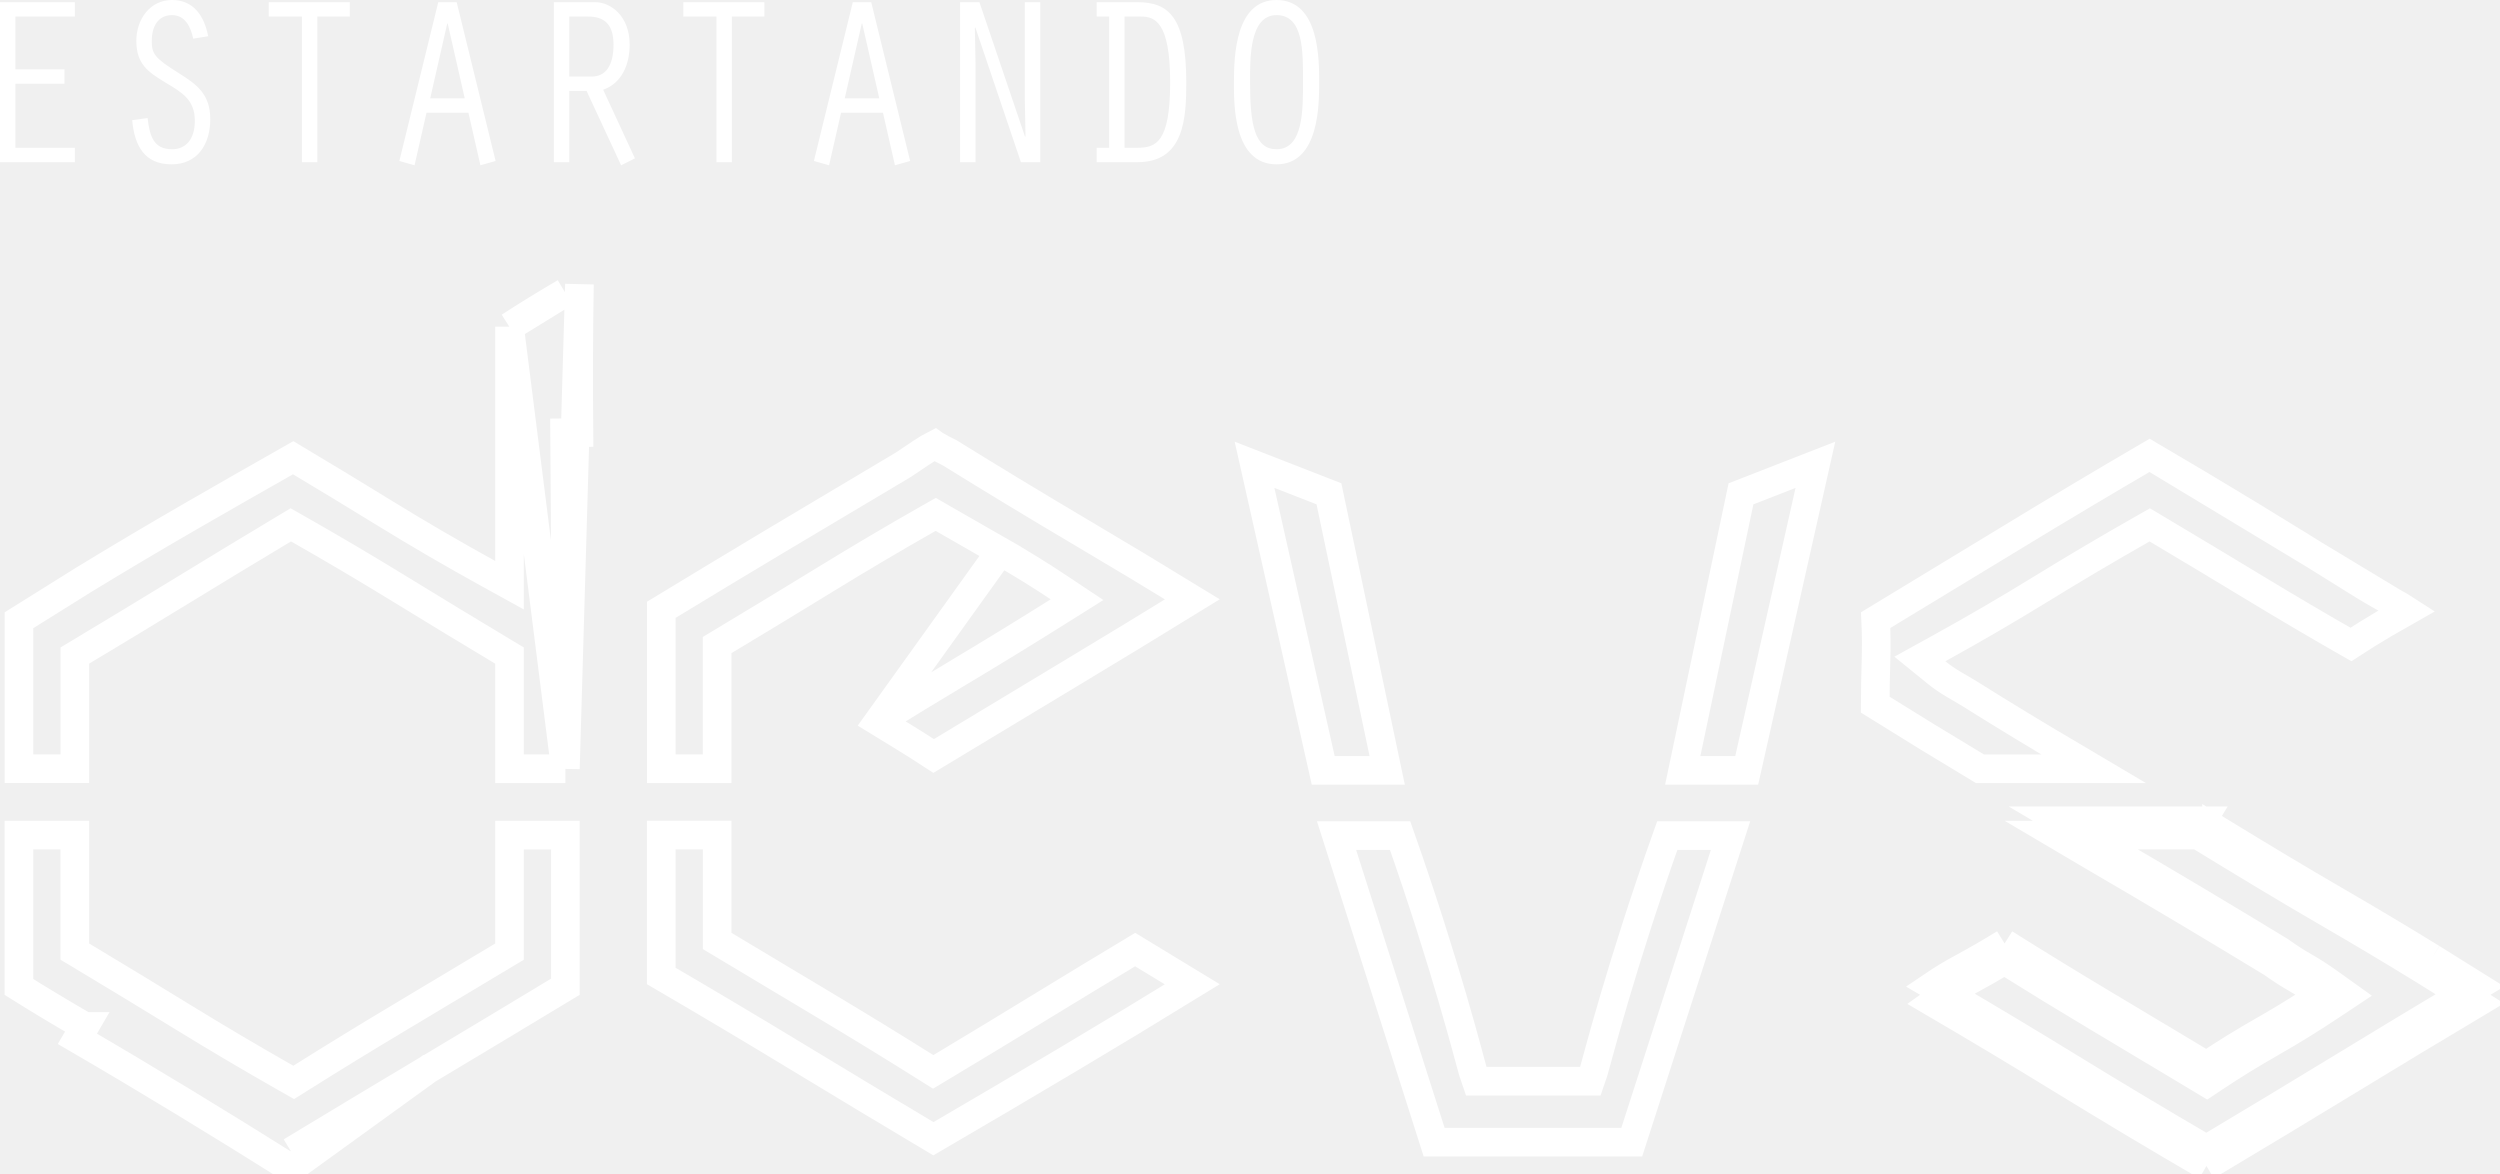
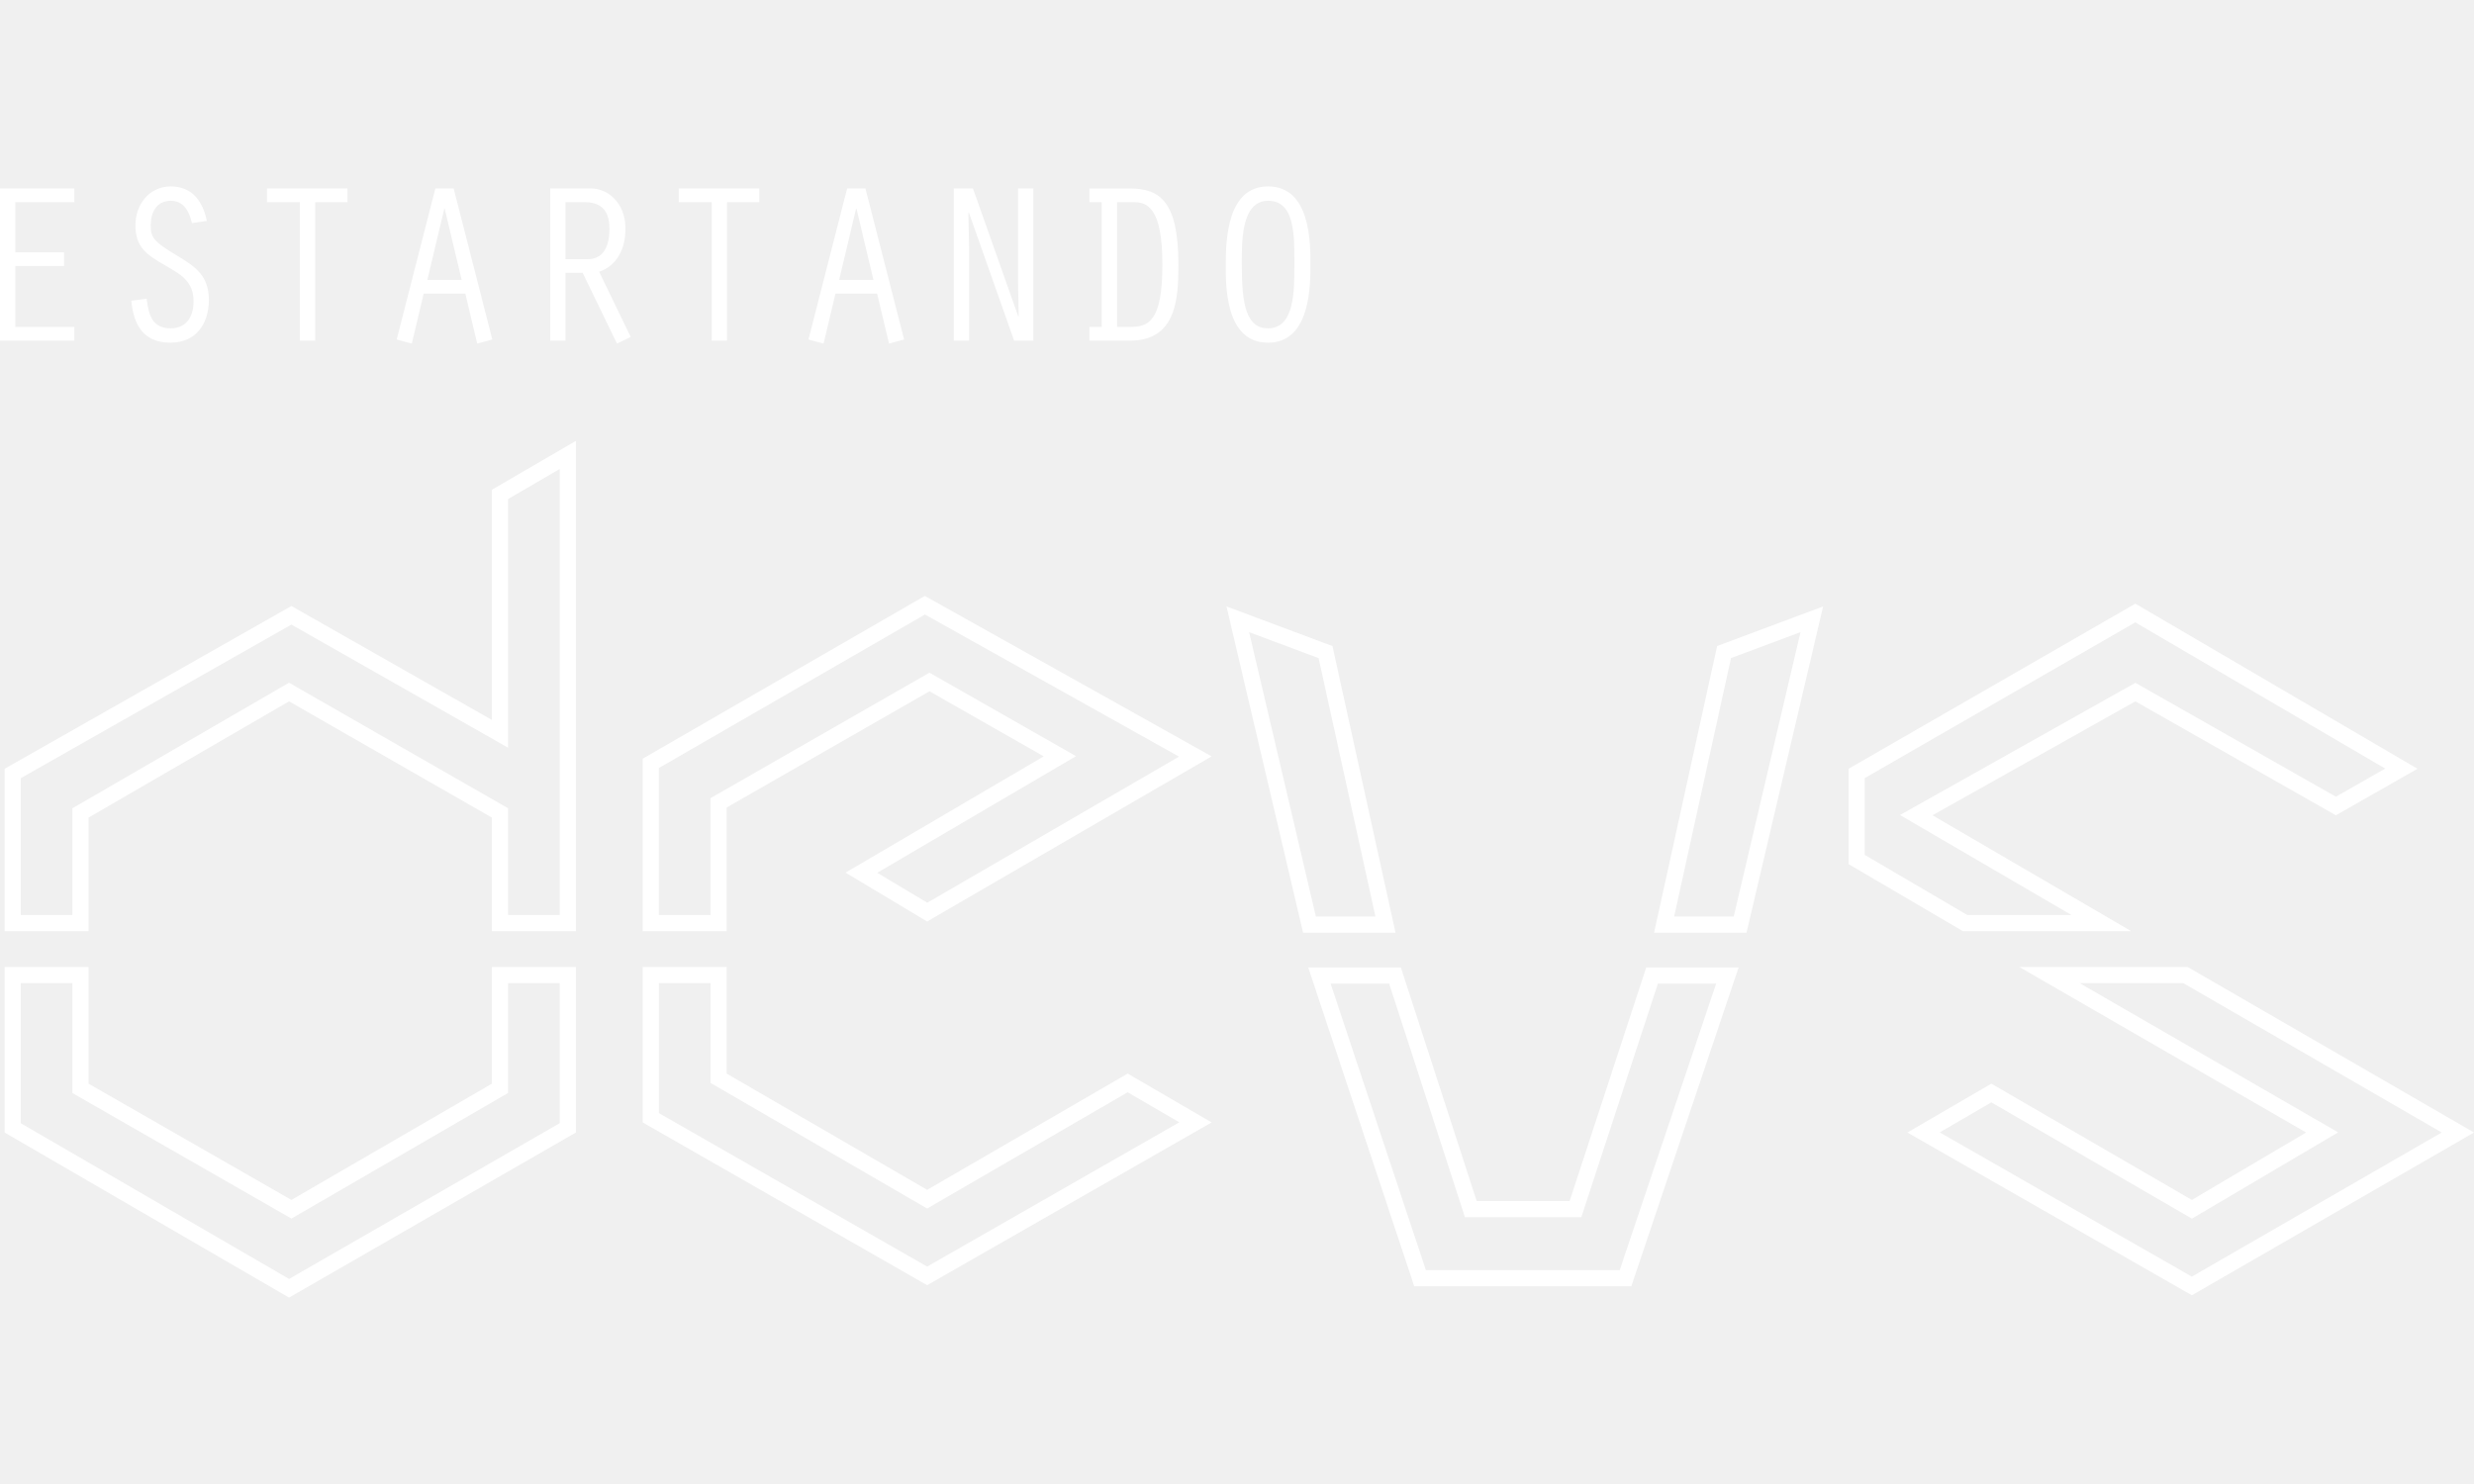
- <svg xmlns="http://www.w3.org/2000/svg" width="262" height="123" viewBox="0 0 262 123" fill="none">
-   <path d="M59.253 80.563V63.148C59.253 57.232 59.225 51.301 59.171 45.354C59.171 45.354 59.171 45.354 59.171 45.354L60.671 45.34C60.62 39.932 60.64 34.746 60.725 29.785L59.253 80.563ZM59.253 80.563H53.397V69.553V68.704L52.668 68.267C49.064 66.106 45.502 63.944 41.981 61.783C38.441 59.61 34.86 57.494 31.236 55.436L30.475 55.004L29.724 55.454C26.111 57.621 22.582 59.759 19.136 61.867L19.136 61.867C15.696 63.971 12.174 66.103 8.57 68.265L7.842 68.702V69.551V80.561H1.986V65.002L8.655 60.834C12.467 58.507 16.269 56.252 20.055 54.067C23.598 52.022 27.156 49.989 30.724 47.968C33.914 49.871 37.114 51.812 40.329 53.789C43.822 55.938 47.435 58.041 51.172 60.103L53.397 61.331V58.79V34.236M59.253 80.563L53.397 34.236M53.397 34.236C55.209 33.059 57.147 31.866 59.21 30.66L53.397 34.236ZM92.047 75.61C92.825 76.087 93.599 76.559 94.37 77.029C95.555 77.752 96.714 78.484 97.847 79.226C102.656 76.318 107.416 73.448 112.127 70.617L112.127 70.617C116.407 68.046 120.685 65.444 124.963 62.809C121.2 60.502 117.348 58.184 113.408 55.856L113.408 55.856C108.749 53.102 104.131 50.308 99.552 47.47C98.95 47.181 98.416 46.896 97.962 46.613C97.959 46.611 97.956 46.609 97.953 46.607C97.508 46.833 97.046 47.107 96.565 47.434C95.931 47.865 95.312 48.279 94.706 48.682L94.675 48.702L94.642 48.722C90.326 51.282 85.954 53.887 81.528 56.534C77.357 59.029 73.281 61.487 69.304 63.905V80.563H75.156V68.448V67.599L75.884 67.162C79.489 65 83.05 62.839 86.572 60.678L86.572 60.678C90.114 58.505 93.694 56.389 97.316 54.331L98.064 53.907L98.808 54.337C100.772 55.473 102.779 56.625 104.826 57.791L92.047 75.61ZM92.047 75.61C94.814 73.888 97.607 72.186 100.425 70.502L100.426 70.502C103.961 68.389 107.455 66.25 110.909 64.079L112.872 62.846L110.943 61.561C108.947 60.231 106.907 58.974 104.826 57.791L92.047 75.61Z" stroke="white" stroke-width="3" />
-   <path d="M225.276 47.719C220.457 50.531 215.677 53.382 210.931 56.273C206.18 59.167 201.394 62.071 196.57 64.99C196.638 66.406 196.648 67.857 196.602 69.345C196.557 70.825 196.531 72.327 196.524 73.85C200.176 76.132 203.833 78.371 207.494 80.565H219.43C218.79 80.185 218.149 79.808 217.508 79.433C213.758 77.237 210.022 74.971 206.299 72.632C205.808 72.348 205.276 72.035 204.71 71.698C204.075 71.322 203.482 70.912 202.93 70.463L201.202 69.06L203.151 67.985C206.848 65.947 210.421 63.866 213.872 61.743C217.358 59.598 220.912 57.496 224.536 55.438L225.295 55.007L226.045 55.454C229.492 57.506 232.98 59.6 236.509 61.738C239.763 63.709 243.051 65.643 246.375 67.54C247.521 66.793 248.694 66.065 249.894 65.358C250.682 64.894 251.474 64.438 252.27 63.99C251.788 63.676 251.288 63.382 250.772 63.107L225.276 47.719ZM225.276 47.719C228.736 49.739 232.207 51.808 235.69 53.926C239.427 56.199 243.151 58.501 246.862 60.831C248.15 61.646 249.452 62.405 250.771 63.106L225.276 47.719Z" stroke="white" stroke-width="3" />
-   <path d="M44.854 112.064L44.855 112.064C49.617 109.218 54.416 106.334 59.252 103.41V87.522H53.397V98.879V99.729L52.668 100.166C49.059 102.33 45.492 104.464 41.966 106.572L41.965 106.572C38.449 108.672 34.974 110.802 31.539 112.96L30.78 113.437L30 112.994C26.377 110.936 22.796 108.82 19.256 106.648C15.735 104.486 12.171 102.325 8.568 100.163L7.84 99.727V98.877V87.52H1.984V103.433C2.994 104.067 3.996 104.682 4.987 105.279C6.214 106.015 7.505 106.782 8.865 107.574C8.865 107.574 8.865 107.574 8.866 107.574L8.11 108.87C11.828 111.034 15.558 113.255 19.303 115.532C23.047 117.808 26.778 120.114 30.495 122.449L44.854 112.064ZM44.854 112.064C40.111 114.899 35.328 117.774 30.51 120.687L44.854 112.064ZM69.302 102.283V87.516H75.159V97.764V98.614L75.888 99.05C79.497 101.215 83.064 103.351 86.591 105.457C90.107 107.559 93.583 109.687 97.017 111.845L97.797 112.334L98.586 111.861C102.199 109.695 105.728 107.559 109.175 105.448C112.367 103.495 115.63 101.519 118.964 99.516L124.951 103.154C120.679 105.782 116.407 108.366 112.134 110.909L112.134 110.909C107.413 113.719 102.642 116.529 97.821 119.341C93.104 116.53 88.387 113.694 83.668 110.831L83.668 110.831C78.929 107.956 74.14 105.106 69.302 102.283Z" stroke="white" stroke-width="3" />
-   <path d="M254.852 100.412C255.836 101.037 256.862 101.678 257.927 102.334C258.489 102.679 259.04 103.02 259.578 103.357C259.095 103.645 258.612 103.934 258.129 104.222M254.852 100.412C251.518 98.363 248.252 96.413 245.054 94.561C240.748 92.07 236.531 89.516 232.293 86.931V87.518H230.793H230.374M254.852 100.412L254.067 101.69C254.064 101.688 254.061 101.686 254.057 101.684M254.852 100.412L254.048 101.678C254.051 101.68 254.054 101.682 254.057 101.684M230.374 87.518C230.253 87.445 230.132 87.371 230.011 87.297L230.791 86.018H229.293H215.972C216.819 86.521 217.667 87.021 218.514 87.518M230.374 87.518C234.996 90.339 239.596 93.136 244.303 95.86C247.486 97.702 250.737 99.644 254.057 101.684M230.374 87.518H218.514M218.514 87.518H215.561C216.891 88.306 218.223 89.088 219.554 89.864M218.514 87.518C219.112 87.87 219.711 88.219 220.309 88.568L219.554 89.864M219.554 89.864C225.759 93.478 231.95 97.165 238.127 100.924C239.002 101.551 239.861 102.106 240.709 102.59C241.12 102.825 241.534 103.076 241.951 103.344C242.122 103.232 242.292 103.12 242.462 103.007L243.292 104.256L242.418 105.475C242.258 105.36 242.099 105.248 241.941 105.139C240.406 106.125 238.848 107.069 237.265 107.971C235.215 109.136 233.205 110.375 231.238 111.686C227.629 109.522 224.063 107.388 220.537 105.28C217.012 103.175 213.527 101.039 210.082 98.875M219.554 89.864L220.309 88.569C226.523 92.187 232.722 95.879 238.906 99.643L238.955 99.672L239 99.705C239.838 100.305 240.654 100.831 241.453 101.287C242.35 101.799 243.253 102.383 244.166 103.037L245.932 104.302L244.122 105.505C242.125 106.833 240.088 108.089 238.007 109.274L238.006 109.275C235.987 110.423 234.007 111.643 232.07 112.934L231.28 113.46L230.467 112.972C226.858 110.809 223.293 108.675 219.768 106.568C216.501 104.617 213.269 102.64 210.072 100.639M210.082 98.875C208.607 99.787 207.105 100.654 205.573 101.481C204.533 102.041 203.531 102.648 202.567 103.301C203.049 103.582 203.53 103.863 204.01 104.145M210.082 98.875L210.871 100.151C210.605 100.315 210.339 100.478 210.072 100.639M210.082 98.875L209.284 100.145C209.547 100.31 209.809 100.475 210.072 100.639M204.01 104.145C203.544 104.446 203.087 104.758 202.638 105.08C207.237 107.771 211.768 110.485 216.231 113.224C221.151 116.241 226.152 119.232 231.236 122.193M204.01 104.145C204.745 103.67 205.503 103.222 206.285 102.801L206.286 102.801C207.567 102.109 208.829 101.389 210.072 100.639M204.01 104.145C208.407 106.723 212.742 109.323 217.016 111.946M231.236 122.193C236.212 119.23 241.172 116.241 246.119 113.224M231.236 122.193L230.469 120.904C230.722 120.753 230.975 120.603 231.228 120.452M231.236 122.193L231.991 120.897C231.736 120.748 231.482 120.6 231.228 120.452M246.119 113.224C250.588 110.497 255.068 107.795 259.558 105.116C259.091 104.821 258.615 104.523 258.129 104.222M246.119 113.224L245.338 111.944M246.119 113.224L245.337 111.944M258.129 104.222C253.856 106.774 249.593 109.348 245.338 111.944M258.129 104.222C257.804 104.02 257.475 103.817 257.142 103.612L257.141 103.611C256.074 102.955 255.045 102.311 254.057 101.684M245.338 111.944L245.337 111.944M245.338 111.944L245.337 111.944M245.337 111.944C240.647 114.805 235.944 117.64 231.228 120.452M217.016 111.946L216.232 113.223L217.016 111.946C217.016 111.946 217.016 111.946 217.016 111.946ZM217.016 111.946C221.679 114.806 226.416 117.642 231.228 120.452" stroke="white" stroke-width="3" />
-   <path d="M165.594 113.309H166.666L167.013 112.295C167.053 112.178 167.159 111.788 167.317 111.204C167.408 110.866 167.518 110.464 167.642 110.012C167.998 108.716 168.51 106.883 169.18 104.615C170.458 100.287 172.307 94.373 174.728 87.57H181.36L171.008 119.699H150.297L140.07 87.57H146.731C149.125 94.37 150.955 100.283 152.22 104.61C152.883 106.878 153.391 108.711 153.743 110.007C153.863 110.449 153.97 110.844 154.059 111.178C154.219 111.774 154.327 112.174 154.367 112.293L154.713 113.309H155.787H165.594Z" stroke="white" stroke-width="3" />
-   <path d="M131.475 48.711L139.273 51.752L145.377 80.734H138.672L131.475 48.711Z" stroke="white" stroke-width="3" />
-   <path d="M183.056 80.734H176.351L182.455 51.752L190.253 48.711L183.056 80.734Z" stroke="white" stroke-width="3" />
-   <path d="M0 16.995H7.843V15.487H1.617V8.775H6.757V7.266H1.617V1.736H7.843V0.228H0V16.995H0ZM21.818 3.796C21.407 1.684 20.298 0 18.029 0C15.736 0 14.288 2.011 14.288 4.274C14.288 6.738 15.52 7.543 17.378 8.674C19.043 9.68 20.418 10.435 20.418 12.647C20.418 14.658 19.429 15.64 18.029 15.64C16.073 15.64 15.688 14.232 15.469 12.371L13.853 12.597C14.095 15.261 15.132 17.223 17.98 17.223C20.683 17.223 22.035 15.136 22.035 12.496C22.035 9.906 20.683 8.876 18.704 7.644C16.17 6.06 15.905 5.631 15.905 4.276C15.905 2.868 16.509 1.585 18.029 1.585C19.404 1.585 19.984 2.817 20.25 4.05L21.818 3.798V3.796ZM31.641 16.995H33.258V1.736H36.662V0.228H28.166V1.736H31.641V16.995ZM49.091 11.816L50.346 17.322L51.939 16.87L47.86 0.228H45.93L41.852 16.87L43.444 17.322L44.698 11.816H49.091V11.816ZM48.706 10.308H45.086L46.871 2.464H46.919L48.704 10.308H48.706ZM59.662 1.736H61.641C63.281 1.736 64.296 2.491 64.296 4.677C64.296 6.94 63.426 8.021 62.026 8.021H59.66V1.736H59.662ZM58.046 16.995H59.662V9.529H61.473L65.093 17.324L66.541 16.594L63.211 9.404C65.19 8.7 65.988 6.738 65.988 4.677C65.988 1.66 63.984 0.228 62.39 0.228H58.046V16.995V16.995ZM75.085 16.995H76.702V1.736H80.106V0.228H71.61V1.736H75.085V16.995ZM92.535 11.816L93.79 17.322L95.383 16.87L91.304 0.228H89.374L85.296 16.87L86.888 17.322L88.142 11.816H92.535V11.816ZM92.15 10.308H88.529L90.314 2.464H90.363L92.148 10.308H92.15ZM100.62 16.995H102.237V6.714L102.165 2.918L102.214 2.868L106.992 16.997H109.019V0.23H107.402V10.538L107.474 14.285L107.426 14.335L102.645 0.232H100.618V16.999L100.62 16.995ZM116.237 1.736V15.487H114.934V16.995H119.23C124.128 16.995 124.322 12.32 124.322 8.624C124.322 1.71 122.415 0.228 119.182 0.228H114.934V1.736H116.237V1.736ZM117.853 1.736H119.567C120.992 1.736 122.632 2.239 122.632 8.624C122.632 14.958 121.135 15.487 119.18 15.487H117.853V1.736V1.736ZM133.782 0.002C129.485 0.002 129.317 5.834 129.317 8.599C129.317 10.761 129.197 17.223 133.782 17.223C138.32 17.223 138.246 10.711 138.246 8.599C138.246 6.387 138.32 0.002 133.782 0.002V0.002ZM133.782 1.585C136.63 1.585 136.556 5.431 136.556 8.599C136.556 11.516 136.581 15.64 133.782 15.64C131.512 15.64 131.005 13.125 131.005 8.599C131.005 6.135 130.934 1.585 133.782 1.585Z" fill="white" />
+ <svg xmlns="http://www.w3.org/2000/svg" id="logoSvg" width="500" height="300" viewBox="0 0 3065 1377" fill="none">
+   <path d="M99.694 782.193V912.872H15.707V727.505L361.009 531.476L604.495 669.867L619.436 678.359V661.173V381.651L703.424 332.779V912.872H619.436V782.193V776.399L614.41 773.517L363.093 629.443L358.09 626.575L353.102 629.468L104.677 773.542L99.694 776.432V782.193Z" stroke="white" stroke-width="20" />
+   <path d="M15.709 1166.66V977.314H99.697V1111.91V1117.7L104.723 1120.58L356.041 1264.66L361.043 1267.53L366.031 1264.64L614.456 1120.56L619.439 1117.67V1111.91V977.314H703.427V1166.64L358.142 1365.45L15.709 1166.66Z" stroke="white" stroke-width="20" />
+   <path d="M1148.72 899.294L1067.16 850.476L1298.14 714.936L1313.06 706.186L1298.03 697.623L1156.49 616.944L1151.52 614.114L1146.56 616.957L895.249 761.031L890.223 763.913V769.707V912.871H806.229V714.969L1145.83 518.988L1480.87 706.472L1148.72 899.294Z" stroke="white" stroke-width="20" />
+   <path d="M806.235 1154.13V977.314H890.228V1099.42V1105.18L895.211 1108.07L1143.63 1252.14L1148.65 1255.05L1153.66 1252.14L1397.06 1110.98L1481.06 1159.85L1148.64 1350.11L806.235 1154.13Z" stroke="white" stroke-width="20" />
+   <path d="M1642.18 577.087L1716.45 914.764H1622.29L1533.49 536.446L1642.18 577.087Z" stroke="white" stroke-width="20" />
+   <path d="M2244.62 536.438L2155.82 914.761H2061.65L2135.92 577.033L2244.62 536.438Z" stroke="white" stroke-width="20" />
+   <path d="M1819.93 1260.47L1822.17 1267.39H1829.44H1944.58H1951.83L1954.08 1260.5L2046.71 977.923H2140L2013.82 1352.98H1759.3L1634.62 977.923H1728.27L1819.93 1260.47Z" stroke="white" stroke-width="20" />
+   <path d="M2893.89 767.802L2650.42 629.423L2645.51 626.631L2640.58 629.399L2389.26 770.591L2374.04 779.146L2389.12 787.947L2603.27 912.871H2434.48L2300.17 834.097V727.463L2645.43 528.654L2975.01 721.566L2893.89 767.802Z" stroke="white" stroke-width="20" />
+   <path d="M3045.01 1172.41L2715.45 1362.59L2383.06 1172.35L2467.06 1123.47L2710.45 1264.63L2715.51 1267.57L2720.55 1264.59L2862.1 1181.03L2876.85 1172.32L2862.02 1163.76L2539.07 977.314H2707.57L3045.01 1172.41Z" stroke="white" stroke-width="20" />
+   <path d="M0 191.119H92.112V174.155H18.989V98.669H79.357V81.707H18.989V19.511H92.112V2.546H0V191.119ZM256.209 42.691C251.393 18.939 238.357 0 211.713 0C184.785 0 167.785 22.623 167.785 48.064C167.785 75.771 182.244 84.819 204.061 97.543C223.617 108.851 239.77 117.331 239.77 142.212C239.77 164.829 228.152 175.858 211.713 175.858C188.765 175.858 184.224 160.025 181.668 139.102L162.685 141.646C165.521 171.617 177.7 193.671 211.149 193.671C242.887 193.671 258.762 170.199 258.762 140.517C258.762 111.395 242.884 99.806 219.649 85.948C189.893 68.141 186.771 63.331 186.771 48.067C186.771 32.234 193.859 17.816 211.71 17.816C227.869 17.816 234.67 31.668 237.787 45.518L256.206 42.694L256.209 42.691ZM371.562 191.119H390.556V19.514H430.52V2.549H330.75V19.514H371.562V191.119ZM576.474 132.881L591.214 194.794L609.922 189.704L562.02 2.546H539.352L491.455 189.704L510.158 194.794L524.892 132.881H576.474ZM571.944 115.916H529.433L550.402 27.707H550.969L571.944 115.916ZM700.616 19.514H723.856C743.126 19.514 755.03 27.987 755.03 52.588C755.03 78.035 744.831 90.189 728.392 90.189H700.616V19.514ZM681.627 191.119H700.616V107.148H721.871L764.387 194.794L781.391 186.595L742.278 105.739C765.519 97.82 774.876 75.769 774.876 52.585C774.876 18.659 751.351 2.546 732.64 2.546H681.627V191.119ZM881.722 191.119H900.717V19.514H940.681V2.549H840.911V19.514H881.722V191.119ZM1086.63 132.881L1101.37 194.794L1120.08 189.704L1072.18 2.546H1049.51L1001.61 189.704L1020.32 194.794L1035.05 132.881H1086.63ZM1082.1 115.916H1039.59L1060.56 27.707H1061.13L1082.1 115.916ZM1181.58 191.122H1200.57V75.486L1199.72 32.8L1200.28 32.234L1256.4 191.122H1280.21V2.549H1261.22V118.465L1262.07 160.585L1261.51 161.151L1205.39 2.549H1181.58V191.122ZM1364.95 19.516V174.157H1349.65V191.122H1400.1C1457.64 191.122 1459.9 138.539 1459.9 96.977C1459.9 19.231 1437.51 2.552 1399.53 2.552H1349.65V19.516H1364.95ZM1383.95 19.516H1404.06C1420.79 19.516 1440.06 25.164 1440.06 96.977C1440.06 168.219 1422.48 174.157 1399.53 174.157H1383.94V19.516H1383.95ZM1571.01 0.003C1520.56 0.003 1518.57 65.594 1518.57 96.691C1518.57 121.003 1517.15 193.671 1571.01 193.671C1624.29 193.671 1623.44 120.443 1623.44 96.691C1623.44 71.819 1624.29 0.003 1571.01 0.003ZM1571.01 17.816C1604.45 17.816 1603.59 61.07 1603.59 96.691C1603.59 129.488 1603.88 175.858 1571.01 175.858C1544.36 175.858 1538.41 147.585 1538.41 96.691C1538.41 68.99 1537.56 17.816 1571.01 17.816Z" fill="white" />
</svg>
